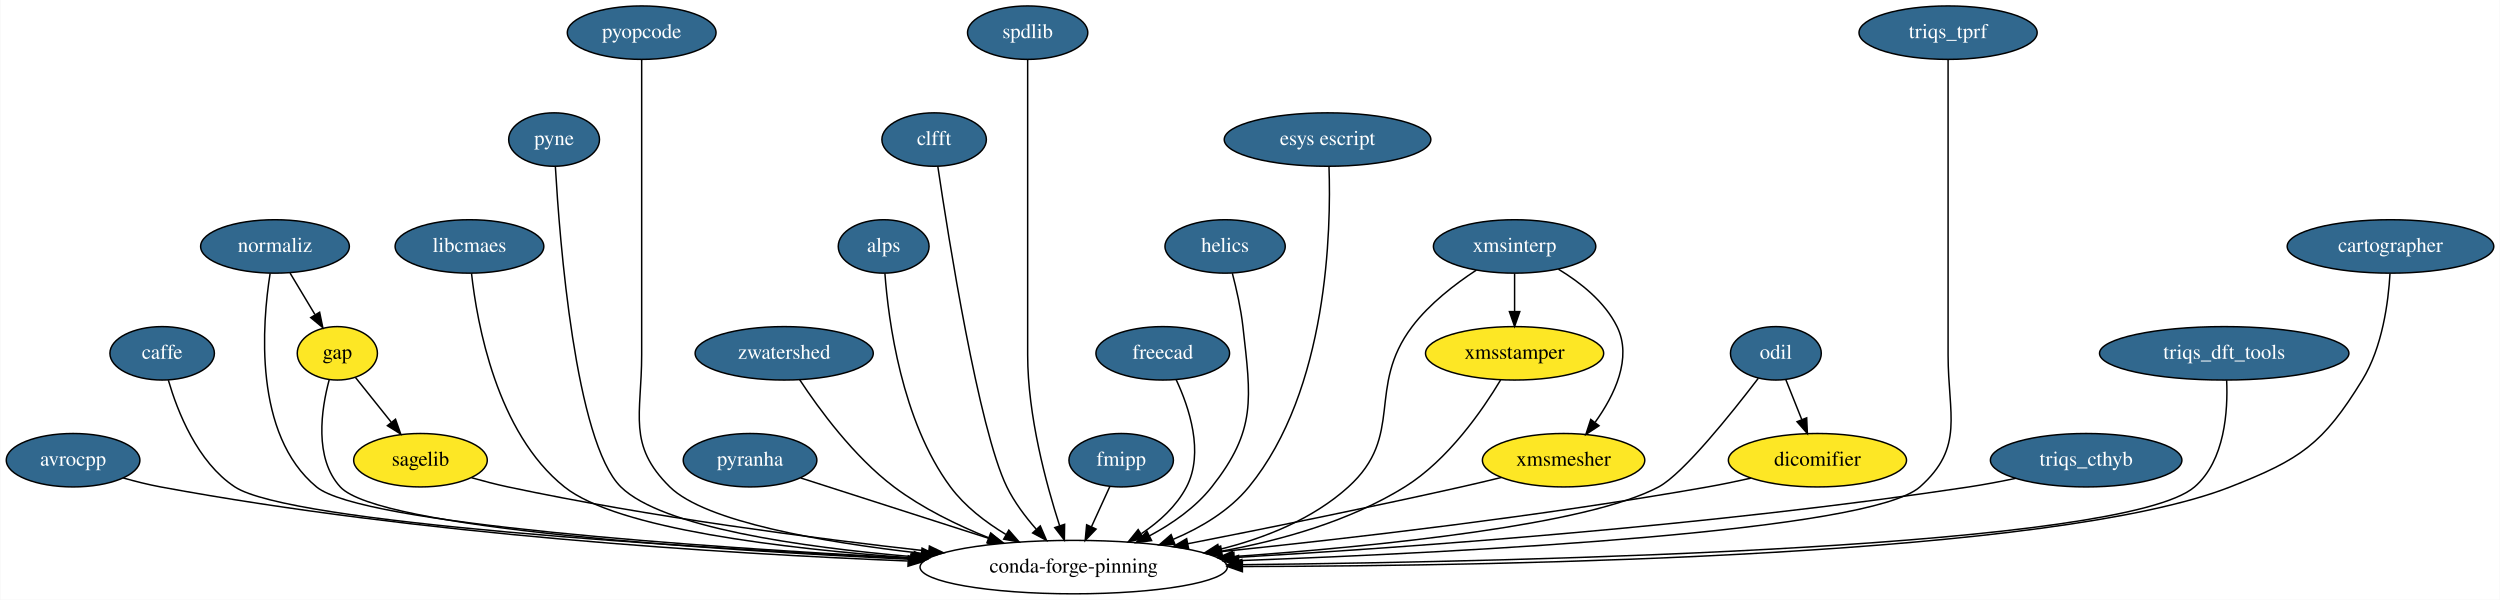
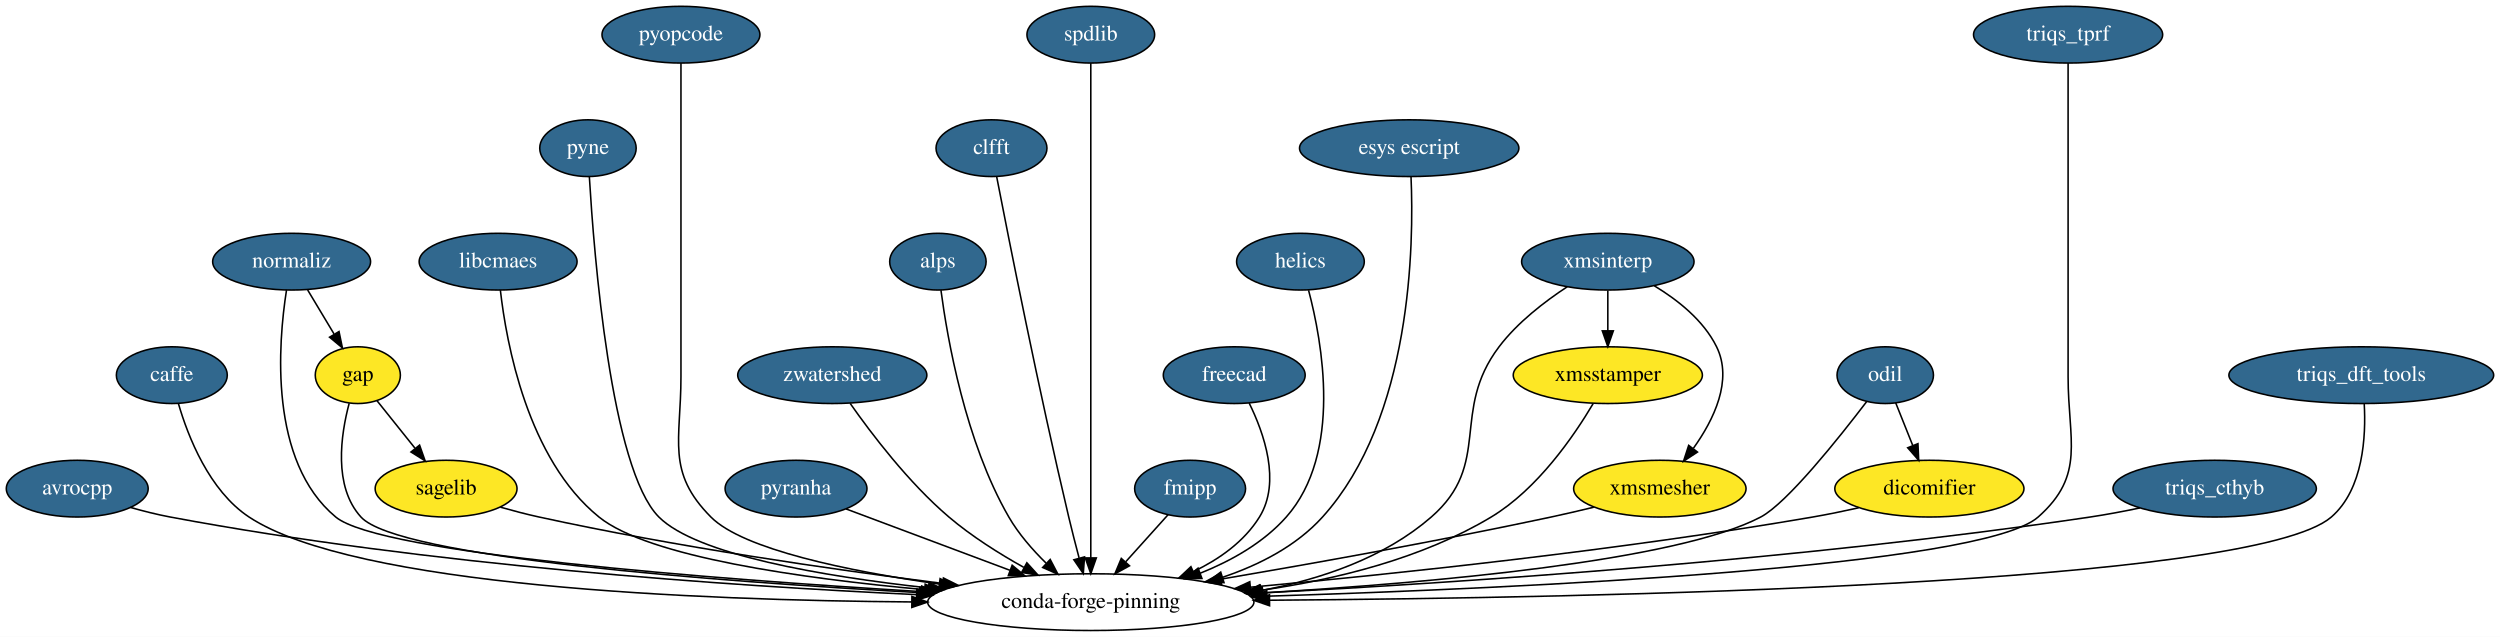
- <svg xmlns="http://www.w3.org/2000/svg" xmlns:xlink="http://www.w3.org/1999/xlink" width="1684pt" height="404pt" viewBox="0.00 0.00 1683.54 404.00">
+ <svg xmlns="http://www.w3.org/2000/svg" xmlns:xlink="http://www.w3.org/1999/xlink" width="1586pt" height="404pt" viewBox="0.00 0.00 1586.00 404.00">
  <g id="graph0" class="graph" transform="scale(1 1) rotate(0) translate(4 400)">
-     <polygon fill="white" stroke="transparent" points="-4,4 -4,-400 1679.54,-400 1679.54,4 -4,4" />
+     <polygon fill="white" stroke="transparent" points="-4,4 -4,-400 1582,-400 1582,4 -4,4" />
    <g id="node1" class="node">
      <g id="a_node1">
        <a xlink:href="https://github.com/conda-forge/avrocpp-feedstock/pull/8" xlink:title="avrocpp">
          <ellipse fill="#31688e" stroke="black" cx="45" cy="-90" rx="45" ry="18" />
          <text text-anchor="middle" x="45" y="-86.3" font-family="Times,serif" font-size="14.00" fill="white">avrocpp</text>
        </a>
      </g>
    </g>
    <g id="node2" class="node">
-       <ellipse fill="none" stroke="black" cx="719" cy="-18" rx="103.5" ry="18" />
-       <text text-anchor="middle" x="719" y="-14.3" font-family="Times,serif" font-size="14.00">conda-forge-pinning</text>
+       <ellipse fill="none" stroke="black" cx="688" cy="-18" rx="103.5" ry="18" />
+       <text text-anchor="middle" x="688" y="-14.3" font-family="Times,serif" font-size="14.00">conda-forge-pinning</text>
    </g>
    <g id="edge1" class="edge">
-       <path fill="none" stroke="black" d="M78.74,-78.06C86.93,-75.74 95.72,-73.53 104,-72 277.98,-39.76 483.36,-27.06 607.27,-22.11" />
-       <polygon fill="black" stroke="black" points="607.67,-25.59 617.52,-21.71 607.39,-18.6 607.67,-25.59" />
+       <path fill="none" stroke="black" d="M78.74,-78.09C86.94,-75.77 95.72,-73.55 104,-72 267.09,-41.39 459.26,-28.27 577.35,-22.78" />
+       <polygon fill="black" stroke="black" points="577.66,-26.27 587.49,-22.32 577.34,-19.28 577.66,-26.27" />
    </g>
    <g id="node3" class="node">
      <g id="a_node3">
        <a xlink:href="https://github.com/conda-forge/caffe-feedstock/pull/57" xlink:title="caffe">
          <ellipse fill="#31688e" stroke="black" cx="105" cy="-162" rx="35.19" ry="18" />
          <text text-anchor="middle" x="105" y="-158.3" font-family="Times,serif" font-size="14.00" fill="white">caffe</text>
        </a>
      </g>
    </g>
    <g id="edge2" class="edge">
-       <path fill="none" stroke="black" d="M109.17,-143.92C115.23,-123.1 128.63,-88.64 154,-72 191.12,-47.65 456.03,-31.32 609.58,-23.78" />
-       <polygon fill="black" stroke="black" points="610.16,-27.26 619.98,-23.28 609.82,-20.27 610.16,-27.26" />
+       <path fill="none" stroke="black" d="M109.19,-143.94C115.26,-123.14 128.68,-88.71 154,-72 220.81,-27.92 438.5,-19.14 574.44,-18.13" />
+       <polygon fill="black" stroke="black" points="574.51,-21.62 584.48,-18.06 574.46,-14.63 574.51,-21.62" />
    </g>
    <g id="node4" class="node">
      <g id="a_node4">
        <a xlink:href="https://github.com/conda-forge/gap-feedstock" xlink:title="gap">
          <ellipse fill="#fde725" stroke="black" cx="223" cy="-162" rx="27" ry="18" />
          <text text-anchor="middle" x="223" y="-158.3" font-family="Times,serif" font-size="14.00">gap</text>
        </a>
      </g>
    </g>
    <g id="edge3" class="edge">
-       <path fill="none" stroke="black" d="M217.51,-144.17C212.17,-124.25 207.22,-91.35 225,-72 250.5,-44.25 471.38,-29.69 609.01,-23.24" />
-       <polygon fill="black" stroke="black" points="609.36,-26.73 619.18,-22.77 609.03,-19.74 609.36,-26.73" />
+       <path fill="none" stroke="black" d="M217.53,-144.19C212.22,-124.29 207.29,-91.41 225,-72 248.46,-46.29 449.6,-31.19 578.94,-24.06" />
+       <polygon fill="black" stroke="black" points="579.49,-27.54 589.29,-23.5 579.11,-20.55 579.49,-27.54" />
    </g>
    <g id="node5" class="node">
      <g id="a_node5">
        <a xlink:href="https://github.com/conda-forge/sagelib-feedstock" xlink:title="sagelib">
          <ellipse fill="#fde725" stroke="black" cx="279" cy="-90" rx="45" ry="18" />
          <text text-anchor="middle" x="279" y="-86.3" font-family="Times,serif" font-size="14.00">sagelib</text>
        </a>
      </g>
    </g>
    <g id="edge4" class="edge">
      <path fill="none" stroke="black" d="M235.15,-145.81C242.19,-137.02 251.22,-125.73 259.25,-115.69" />
      <polygon fill="black" stroke="black" points="262.18,-117.62 265.7,-107.63 256.72,-113.25 262.18,-117.62" />
    </g>
    <g id="edge5" class="edge">
-       <path fill="none" stroke="black" d="M313.42,-78.19C321.43,-75.92 329.97,-73.71 338,-72 433.34,-51.74 543.8,-37.36 621.16,-28.73" />
-       <polygon fill="black" stroke="black" points="621.82,-32.18 631.38,-27.6 621.05,-25.22 621.82,-32.18" />
+       <path fill="none" stroke="black" d="M313.44,-78.26C321.45,-75.99 329.98,-73.75 338,-72 423.83,-53.22 522.96,-38.89 593.76,-29.89" />
+       <polygon fill="black" stroke="black" points="594.51,-33.32 603.99,-28.6 593.63,-26.38 594.51,-33.32" />
    </g>
    <g id="node6" class="node">
      <g id="a_node6">
        <a xlink:href="https://github.com/conda-forge/libcmaes-feedstock/pull/12" xlink:title="libcmaes">
          <ellipse fill="#31688e" stroke="black" cx="312" cy="-234" rx="50.09" ry="18" />
          <text text-anchor="middle" x="312" y="-230.3" font-family="Times,serif" font-size="14.00" fill="white">libcmaes</text>
        </a>
      </g>
    </g>
    <g id="edge6" class="edge">
-       <path fill="none" stroke="black" d="M313.38,-215.9C317.07,-182.45 330.25,-108.46 376,-72 411.41,-43.78 523.47,-30.43 609.97,-24.21" />
-       <polygon fill="black" stroke="black" points="610.39,-27.69 620.12,-23.51 609.9,-20.71 610.39,-27.69" />
+       <path fill="none" stroke="black" d="M313.43,-215.96C317.21,-182.62 330.52,-108.8 376,-72 407.22,-46.74 504.52,-33.04 582.26,-25.94" />
+       <polygon fill="black" stroke="black" points="582.95,-29.4 592.6,-25.03 582.33,-22.42 582.95,-29.4" />
    </g>
    <g id="node7" class="node">
      <g id="a_node7">
        <a xlink:href="https://github.com/conda-forge/pyne-feedstock/pull/39" xlink:title="pyne">
          <ellipse fill="#31688e" stroke="black" cx="369" cy="-306" rx="30.59" ry="18" />
          <text text-anchor="middle" x="369" y="-302.3" font-family="Times,serif" font-size="14.00" fill="white">pyne</text>
        </a>
      </g>
    </g>
    <g id="edge7" class="edge">
-       <path fill="none" stroke="black" d="M369.87,-287.72C372.67,-239.02 383.2,-102.23 414,-72 441.67,-44.84 535.02,-31.46 611.24,-24.96" />
-       <polygon fill="black" stroke="black" points="611.71,-28.43 621.39,-24.12 611.14,-21.45 611.71,-28.43" />
+       <path fill="none" stroke="black" d="M369.89,-287.75C372.78,-239.13 383.49,-102.52 414,-72 437.95,-48.04 517.47,-34.45 584.72,-27.04" />
+       <polygon fill="black" stroke="black" points="585.4,-30.49 594.97,-25.95 584.66,-23.53 585.4,-30.49" />
    </g>
    <g id="node8" class="node">
      <g id="a_node8">
        <a xlink:href="https://github.com/conda-forge/pyopcode-feedstock/pull/18" xlink:title="pyopcode">
          <ellipse fill="#31688e" stroke="black" cx="428" cy="-378" rx="50.09" ry="18" />
          <text text-anchor="middle" x="428" y="-374.3" font-family="Times,serif" font-size="14.00" fill="white">pyopcode</text>
        </a>
      </g>
    </g>
    <g id="edge8" class="edge">
-       <path fill="none" stroke="black" d="M428,-359.95C428,-333.29 428,-280.11 428,-235 428,-235 428,-235 428,-161 428,-120.55 418.15,-100.34 447,-72 470.95,-48.47 549.65,-34.84 616.27,-27.31" />
-       <polygon fill="black" stroke="black" points="616.87,-30.77 626.43,-26.2 616.11,-23.81 616.87,-30.77" />
+       <path fill="none" stroke="black" d="M428,-359.95C428,-333.29 428,-280.11 428,-235 428,-235 428,-235 428,-161 428,-120.55 418.49,-100.69 447,-72 467.48,-51.39 533.93,-37.74 591.87,-29.46" />
+       <polygon fill="black" stroke="black" points="592.41,-32.92 601.83,-28.08 591.45,-25.99 592.41,-32.92" />
    </g>
    <g id="node9" class="node">
      <g id="a_node9">
        <a xlink:href="https://github.com/conda-forge/pyranha-feedstock/pull/15" xlink:title="pyranha">
          <ellipse fill="#31688e" stroke="black" cx="501" cy="-90" rx="45" ry="18" />
          <text text-anchor="middle" x="501" y="-86.3" font-family="Times,serif" font-size="14.00" fill="white">pyranha</text>
        </a>
      </g>
    </g>
    <g id="edge9" class="edge">
-       <path fill="none" stroke="black" d="M535.06,-78.06C569.03,-67.16 621.8,-50.21 662.13,-37.26" />
-       <polygon fill="black" stroke="black" points="663.38,-40.54 671.83,-34.15 661.24,-33.87 663.38,-40.54" />
+       <path fill="none" stroke="black" d="M532.72,-77.13C561.17,-66.47 603.44,-50.65 636.7,-38.2" />
+       <polygon fill="black" stroke="black" points="638.12,-41.41 646.26,-34.62 635.67,-34.85 638.12,-41.41" />
    </g>
    <g id="node10" class="node">
      <g id="a_node10">
        <a xlink:href="https://github.com/conda-forge/zwatershed-feedstock/pull/15" xlink:title="zwatershed">
          <ellipse fill="#31688e" stroke="black" cx="524" cy="-162" rx="60" ry="18" />
          <text text-anchor="middle" x="524" y="-158.3" font-family="Times,serif" font-size="14.00" fill="white">zwatershed</text>
        </a>
      </g>
    </g>
    <g id="edge10" class="edge">
-       <path fill="none" stroke="black" d="M534.43,-144.22C547.31,-124.66 570.86,-92.42 598,-72 616.99,-57.71 640.43,-46.31 661.61,-37.79" />
-       <polygon fill="black" stroke="black" points="663.11,-40.97 671.16,-34.08 660.57,-34.44 663.11,-40.97" />
+       <path fill="none" stroke="black" d="M535.34,-144.09C548.73,-124.99 572.43,-93.74 598,-72 612.32,-59.82 629.8,-48.82 645.53,-40.03" />
+       <polygon fill="black" stroke="black" points="647.44,-42.98 654.55,-35.12 644.1,-36.83 647.44,-42.98" />
    </g>
    <g id="node11" class="node">
      <g id="a_node11">
        <a xlink:href="https://github.com/conda-forge/alps-feedstock/pull/30" xlink:title="alps">
          <ellipse fill="#31688e" stroke="black" cx="591" cy="-234" rx="30.59" ry="18" />
          <text text-anchor="middle" x="591" y="-230.3" font-family="Times,serif" font-size="14.00" fill="white">alps</text>
        </a>
      </g>
    </g>
    <g id="edge11" class="edge">
-       <path fill="none" stroke="black" d="M591.85,-215.75C594.2,-184.24 603.01,-116.54 636,-72 645.68,-58.93 659.64,-48.25 673.35,-39.99" />
-       <polygon fill="black" stroke="black" points="675.31,-42.9 682.27,-34.92 671.85,-36.82 675.31,-42.9" />
+       <path fill="none" stroke="black" d="M592.93,-215.93C596.98,-185.3 608.4,-119.74 636,-72 642.19,-61.3 651.04,-51.18 659.69,-42.7" />
+       <polygon fill="black" stroke="black" points="662.25,-45.09 667.16,-35.7 657.47,-39.98 662.25,-45.09" />
    </g>
    <g id="node12" class="node">
      <g id="a_node12">
        <a xlink:href="https://github.com/conda-forge/clfft-feedstock/pull/10" xlink:title="clfft">
          <ellipse fill="#31688e" stroke="black" cx="625" cy="-306" rx="35.19" ry="18" />
          <text text-anchor="middle" x="625" y="-302.3" font-family="Times,serif" font-size="14.00" fill="white">clfft</text>
        </a>
      </g>
    </g>
    <g id="edge12" class="edge">
-       <path fill="none" stroke="black" d="M627.48,-287.91C634.46,-240.92 655.04,-110.7 674,-72 678.99,-61.81 686.38,-51.97 693.74,-43.58" />
-       <polygon fill="black" stroke="black" points="696.5,-45.75 700.7,-36.02 691.35,-41 696.5,-45.75" />
+       <path fill="none" stroke="black" d="M628.27,-287.98C635.75,-249.41 654.93,-152.44 674,-72 676.01,-63.54 678.37,-54.36 680.57,-46.06" />
+       <polygon fill="black" stroke="black" points="684.02,-46.7 683.24,-36.13 677.26,-44.88 684.02,-46.7" />
    </g>
    <g id="node13" class="node">
      <g id="a_node13">
        <a xlink:href="https://github.com/conda-forge/spdlib-feedstock/pull/12" xlink:title="spdlib">
          <ellipse fill="#31688e" stroke="black" cx="688" cy="-378" rx="40.5" ry="18" />
          <text text-anchor="middle" x="688" y="-374.3" font-family="Times,serif" font-size="14.00" fill="white">spdlib</text>
        </a>
      </g>
    </g>
    <g id="edge13" class="edge">
-       <path fill="none" stroke="black" d="M688,-359.95C688,-333.29 688,-280.11 688,-235 688,-235 688,-235 688,-161 688,-120.1 700.43,-74.06 709.55,-45.79" />
-       <polygon fill="black" stroke="black" points="712.89,-46.82 712.73,-36.22 706.25,-44.61 712.89,-46.82" />
+       <path fill="none" stroke="black" d="M688,-359.95C688,-333.29 688,-280.11 688,-235 688,-235 688,-235 688,-161 688,-121 688,-74.65 688,-46.08" />
+       <polygon fill="black" stroke="black" points="691.5,-46.05 688,-36.05 684.5,-46.05 691.5,-46.05" />
    </g>
    <g id="node14" class="node">
      <g id="a_node14">
        <a xlink:href="https://github.com/conda-forge/fmipp-feedstock/pull/14" xlink:title="fmipp">
          <ellipse fill="#31688e" stroke="black" cx="751" cy="-90" rx="35.19" ry="18" />
          <text text-anchor="middle" x="751" y="-86.3" font-family="Times,serif" font-size="14.00" fill="white">fmipp</text>
        </a>
      </g>
    </g>
    <g id="edge14" class="edge">
-       <path fill="none" stroke="black" d="M743.42,-72.41C739.69,-64.25 735.1,-54.22 730.92,-45.07" />
-       <polygon fill="black" stroke="black" points="734.09,-43.6 726.75,-35.96 727.73,-46.51 734.09,-43.6" />
+       <path fill="none" stroke="black" d="M737.02,-73.46C729.12,-64.69 719.08,-53.53 710.14,-43.6" />
+       <polygon fill="black" stroke="black" points="712.56,-41.05 703.27,-35.96 707.35,-45.74 712.56,-41.05" />
    </g>
    <g id="node15" class="node">
      <g id="a_node15">
        <a xlink:href="https://github.com/conda-forge/freecad-feedstock/pull/36" xlink:title="freecad">
          <ellipse fill="#31688e" stroke="black" cx="779" cy="-162" rx="45" ry="18" />
          <text text-anchor="middle" x="779" y="-158.3" font-family="Times,serif" font-size="14.00" fill="white">freecad</text>
        </a>
      </g>
    </g>
    <g id="edge15" class="edge">
-       <path fill="none" stroke="black" d="M788.01,-144.3C796.75,-125.67 807.06,-95.1 795,-72 788.23,-59.03 776.69,-48.59 764.61,-40.52" />
-       <polygon fill="black" stroke="black" points="766.12,-37.34 755.78,-35.05 762.44,-43.29 766.12,-37.34" />
+       <path fill="none" stroke="black" d="M788.47,-144.29C797.8,-125.36 808.83,-94.28 795,-72 785.32,-56.4 769.52,-45.24 753,-37.33" />
+       <polygon fill="black" stroke="black" points="754.35,-34.1 743.78,-33.26 751.52,-40.5 754.35,-34.1" />
    </g>
    <g id="node16" class="node">
      <g id="a_node16">
        <a xlink:href="https://github.com/conda-forge/helics-feedstock/pull/18" xlink:title="helics">
          <ellipse fill="#31688e" stroke="black" cx="821" cy="-234" rx="40.5" ry="18" />
          <text text-anchor="middle" x="821" y="-230.3" font-family="Times,serif" font-size="14.00" fill="white">helics</text>
        </a>
      </g>
    </g>
    <g id="edge16" class="edge">
-       <path fill="none" stroke="black" d="M825.87,-215.98C828.56,-205.67 831.64,-192.19 833,-180 838.43,-131.4 842.3,-110.38 812,-72 801.03,-58.1 785.34,-47.2 769.96,-39" />
-       <polygon fill="black" stroke="black" points="771.49,-35.85 760.98,-34.48 768.34,-42.11 771.49,-35.85" />
+       <path fill="none" stroke="black" d="M826.15,-215.89C834.76,-183.41 847.84,-112.43 812,-72 797.59,-55.74 777.33,-44.31 757.36,-36.33" />
+       <polygon fill="black" stroke="black" points="758.51,-33.03 747.91,-32.8 756.05,-39.58 758.51,-33.03" />
    </g>
    <g id="node17" class="node">
      <g id="a_node17">
        <a xlink:href="https://github.com/conda-forge/normaliz-feedstock/pull/19" xlink:title="normaliz">
          <ellipse fill="#31688e" stroke="black" cx="181" cy="-234" rx="50.09" ry="18" />
          <text text-anchor="middle" x="181" y="-230.3" font-family="Times,serif" font-size="14.00" fill="white">normaliz</text>
        </a>
      </g>
    </g>
    <g id="edge17" class="edge">
-       <path fill="none" stroke="black" d="M177.74,-215.92C172.4,-182.17 166.29,-107.17 209,-72 239.25,-47.09 469.2,-31.37 609.8,-23.99" />
-       <polygon fill="black" stroke="black" points="610.37,-27.46 620.18,-23.45 610.01,-20.47 610.37,-27.46" />
+       <path fill="none" stroke="black" d="M177.76,-215.95C172.46,-182.24 166.41,-107.31 209,-72 236.99,-48.79 447.86,-32.66 580.32,-24.7" />
+       <polygon fill="black" stroke="black" points="580.73,-28.18 590.51,-24.1 580.32,-21.2 580.73,-28.18" />
    </g>
    <g id="edge18" class="edge">
      <path fill="none" stroke="black" d="M191.17,-216.05C196.19,-207.68 202.36,-197.4 207.92,-188.13" />
      <polygon fill="black" stroke="black" points="211.07,-189.68 213.22,-179.31 205.07,-186.08 211.07,-189.68" />
    </g>
    <g id="node18" class="node">
      <g id="a_node18">
        <a xlink:href="https://github.com/conda-forge/esys-escript-feedstock/pull/12" xlink:title="esys escript">
          <ellipse fill="#31688e" stroke="black" cx="890" cy="-306" rx="69.59" ry="18" />
          <text text-anchor="middle" x="890" y="-302.3" font-family="Times,serif" font-size="14.00" fill="white">esys escript</text>
        </a>
      </g>
    </g>
    <g id="edge19" class="edge">
-       <path fill="none" stroke="black" d="M890.98,-287.86C892.45,-246 890.54,-137.27 837,-72 823.9,-56.03 804.99,-44.7 786.12,-36.73" />
-       <polygon fill="black" stroke="black" points="787.18,-33.38 776.6,-32.97 784.62,-39.89 787.18,-33.38" />
+       <path fill="none" stroke="black" d="M891.15,-287.85C893.02,-245.51 891.85,-134.91 835,-72 818.37,-53.6 794.88,-41.59 771.54,-33.74" />
+       <polygon fill="black" stroke="black" points="772.51,-30.38 761.92,-30.73 770.42,-37.06 772.51,-30.38" />
    </g>
    <g id="node19" class="node">
      <g id="a_node19">
        <a xlink:href="https://github.com/conda-forge/xmsinterp-feedstock/pull/6" xlink:title="xmsinterp">
          <ellipse fill="#31688e" stroke="black" cx="1016" cy="-234" rx="54.69" ry="18" />
          <text text-anchor="middle" x="1016" y="-230.3" font-family="Times,serif" font-size="14.00" fill="white">xmsinterp</text>
        </a>
      </g>
    </g>
    <g id="edge20" class="edge">
-       <path fill="none" stroke="black" d="M990.25,-218.07C975.91,-208.67 958.66,-195.42 947,-180 915.84,-138.79 942.31,-106.66 904,-72 880.08,-50.36 847.89,-37.5 817.07,-29.88" />
-       <polygon fill="black" stroke="black" points="817.65,-26.42 807.12,-27.59 816.08,-33.25 817.65,-26.42" />
+       <path fill="none" stroke="black" d="M990.25,-218.07C975.91,-208.67 958.66,-195.42 947,-180 915.84,-138.79 942.97,-105.92 904,-72 874.32,-46.17 834.05,-32.5 796.32,-25.41" />
+       <polygon fill="black" stroke="black" points="796.73,-21.93 786.28,-23.66 795.53,-28.83 796.73,-21.93" />
    </g>
    <g id="node20" class="node">
      <g id="a_node20">
        <a xlink:href="https://github.com/conda-forge/xmsstamper-feedstock" xlink:title="xmsstamper">
          <ellipse fill="#fde725" stroke="black" cx="1016" cy="-162" rx="60" ry="18" />
          <text text-anchor="middle" x="1016" y="-158.3" font-family="Times,serif" font-size="14.00">xmsstamper</text>
        </a>
      </g>
    </g>
    <g id="edge21" class="edge">
      <path fill="none" stroke="black" d="M1016,-215.7C1016,-207.98 1016,-198.71 1016,-190.11" />
      <polygon fill="black" stroke="black" points="1019.5,-190.1 1016,-180.1 1012.5,-190.1 1019.5,-190.1" />
    </g>
    <g id="node21" class="node">
      <g id="a_node21">
        <a xlink:href="https://github.com/conda-forge/xmsmesher-feedstock" xlink:title="xmsmesher">
          <ellipse fill="#fde725" stroke="black" cx="1049" cy="-90" rx="54.69" ry="18" />
          <text text-anchor="middle" x="1049" y="-86.3" font-family="Times,serif" font-size="14.00">xmsmesher</text>
        </a>
      </g>
    </g>
    <g id="edge22" class="edge">
      <path fill="none" stroke="black" d="M1045.51,-218.66C1060.27,-209.76 1076.72,-196.8 1085,-180 1095.45,-158.8 1083.28,-133.78 1070.34,-115.68" />
      <polygon fill="black" stroke="black" points="1072.87,-113.22 1064.02,-107.39 1067.3,-117.47 1072.87,-113.22" />
    </g>
    <g id="edge23" class="edge">
-       <path fill="none" stroke="black" d="M1006.6,-144.07C994.41,-123.74 971.2,-90.11 942,-72 905.14,-49.13 859.23,-36.13 818.67,-28.74" />
-       <polygon fill="black" stroke="black" points="819.2,-25.28 808.75,-27.02 818.01,-32.17 819.2,-25.28" />
+       <path fill="none" stroke="black" d="M1006.68,-143.94C994.57,-123.47 971.45,-89.71 942,-72 898.12,-45.61 843.13,-32.21 795.55,-25.46" />
+       <polygon fill="black" stroke="black" points="795.89,-21.98 785.52,-24.12 794.97,-28.91 795.89,-21.98" />
    </g>
    <g id="edge24" class="edge">
-       <path fill="none" stroke="black" d="M1007.1,-78.38C998.17,-76.2 988.79,-73.97 980,-72 918.23,-58.12 847.87,-43.93 795.78,-33.73" />
-       <polygon fill="black" stroke="black" points="796.43,-30.29 785.94,-31.81 795.09,-37.16 796.43,-30.29" />
+       <path fill="none" stroke="black" d="M1007.13,-78.24C998.2,-76.07 988.81,-73.88 980,-72 909.63,-56.96 829.13,-42.55 770.49,-32.57" />
+       <polygon fill="black" stroke="black" points="770.99,-29.1 760.54,-30.88 769.82,-36 770.99,-29.1" />
    </g>
    <g id="node22" class="node">
      <g id="a_node22">
        <a xlink:href="https://github.com/conda-forge/odil-feedstock/pull/3" xlink:title="odil">
          <ellipse fill="#31688e" stroke="black" cx="1192" cy="-162" rx="30.59" ry="18" />
          <text text-anchor="middle" x="1192" y="-158.3" font-family="Times,serif" font-size="14.00" fill="white">odil</text>
        </a>
      </g>
    </g>
    <g id="edge25" class="edge">
-       <path fill="none" stroke="black" d="M1180.17,-145.2C1162.52,-122.09 1129.6,-80.84 1113,-72 1064.78,-46.32 925.52,-32.13 826.26,-25.05" />
-       <polygon fill="black" stroke="black" points="826.4,-21.55 816.18,-24.34 825.91,-28.53 826.4,-21.55" />
+       <path fill="none" stroke="black" d="M1180.18,-145.18C1162.55,-122.05 1129.64,-80.76 1113,-72 1059.85,-44.03 904.55,-30.26 797.18,-23.9" />
+       <polygon fill="black" stroke="black" points="797.13,-20.39 786.95,-23.31 796.73,-27.38 797.13,-20.39" />
    </g>
    <g id="node23" class="node">
      <g id="a_node23">
        <a xlink:href="https://github.com/conda-forge/dicomifier-feedstock" xlink:title="dicomifier">
          <ellipse fill="#fde725" stroke="black" cx="1220" cy="-90" rx="60" ry="18" />
          <text text-anchor="middle" x="1220" y="-86.3" font-family="Times,serif" font-size="14.00">dicomifier</text>
        </a>
      </g>
    </g>
    <g id="edge26" class="edge">
      <path fill="none" stroke="black" d="M1198.64,-144.41C1201.87,-136.34 1205.83,-126.43 1209.46,-117.35" />
      <polygon fill="black" stroke="black" points="1212.75,-118.54 1213.22,-107.96 1206.25,-115.94 1212.75,-118.54" />
    </g>
    <g id="edge27" class="edge">
-       <path fill="none" stroke="black" d="M1175.15,-77.92C1165.57,-75.77 1155.48,-73.67 1146,-72 1034.2,-52.27 904.64,-37.29 817.82,-28.37" />
-       <polygon fill="black" stroke="black" points="818.02,-24.87 807.72,-27.34 817.31,-31.83 818.02,-24.87" />
+       <path fill="none" stroke="black" d="M1175.16,-77.86C1165.58,-75.72 1155.48,-73.63 1146,-72 1024.03,-51 882.33,-36.03 789.21,-27.47" />
+       <polygon fill="black" stroke="black" points="789.51,-23.98 779.23,-26.56 788.87,-30.96 789.51,-23.98" />
    </g>
    <g id="node24" class="node">
      <g id="a_node24">
        <a xlink:href="https://github.com/conda-forge/triqs_tprf-feedstock/pull/4" xlink:title="triqs_tprf">
          <ellipse fill="#31688e" stroke="black" cx="1308" cy="-378" rx="60" ry="18" />
          <text text-anchor="middle" x="1308" y="-374.3" font-family="Times,serif" font-size="14.00" fill="white">triqs_tprf</text>
        </a>
      </g>
    </g>
    <g id="edge28" class="edge">
-       <path fill="none" stroke="black" d="M1308,-359.95C1308,-333.29 1308,-280.11 1308,-235 1308,-235 1308,-235 1308,-161 1308,-120.55 1319.23,-98.87 1289,-72 1255.52,-42.24 986.48,-28.11 830.29,-22.36" />
-       <polygon fill="black" stroke="black" points="830.28,-18.85 820.16,-21.99 830.03,-25.85 830.28,-18.85" />
+       <path fill="none" stroke="black" d="M1308,-359.95C1308,-333.29 1308,-280.11 1308,-235 1308,-235 1308,-235 1308,-161 1308,-120.55 1319.3,-98.8 1289,-72 1253.24,-40.37 963.62,-26.91 799.84,-21.78" />
+       <polygon fill="black" stroke="black" points="799.83,-18.28 789.72,-21.47 799.61,-25.28 799.83,-18.28" />
    </g>
    <g id="node25" class="node">
      <g id="a_node25">
        <a xlink:href="https://github.com/conda-forge/triqs_cthyb-feedstock/pull/6" xlink:title="triqs_cthyb">
          <ellipse fill="#31688e" stroke="black" cx="1401" cy="-90" rx="64.5" ry="18" />
          <text text-anchor="middle" x="1401" y="-86.3" font-family="Times,serif" font-size="14.00" fill="white">triqs_cthyb</text>
        </a>
      </g>
    </g>
    <g id="edge29" class="edge">
-       <path fill="none" stroke="black" d="M1353.55,-77.79C1343.2,-75.62 1332.27,-73.55 1322,-72 1149.92,-46.03 948.16,-31.48 827.11,-24.44" />
-       <polygon fill="black" stroke="black" points="827.28,-20.95 817.1,-23.87 826.88,-27.94 827.28,-20.95" />
+       <path fill="none" stroke="black" d="M1353.56,-77.76C1343.2,-75.59 1332.27,-73.53 1322,-72 1138.91,-44.76 923.84,-30.47 797.12,-23.85" />
+       <polygon fill="black" stroke="black" points="797.18,-20.35 787.02,-23.33 796.82,-27.34 797.18,-20.35" />
    </g>
    <g id="node26" class="node">
      <g id="a_node26">
        <a xlink:href="https://github.com/conda-forge/triqs_dft_tools-feedstock/pull/6" xlink:title="triqs_dft_tools">
          <ellipse fill="#31688e" stroke="black" cx="1494" cy="-162" rx="84" ry="18" />
          <text text-anchor="middle" x="1494" y="-158.3" font-family="Times,serif" font-size="14.00" fill="white">triqs_dft_tools</text>
        </a>
      </g>
    </g>
    <g id="edge30" class="edge">
-       <path fill="none" stroke="black" d="M1495.64,-143.92C1496.56,-123.43 1494.54,-89.65 1474,-72 1426.52,-31.2 1031.38,-21.77 832.47,-19.62" />
-       <polygon fill="black" stroke="black" points="832.31,-16.12 822.28,-19.52 832.24,-23.12 832.31,-16.12" />
-     </g>
-     <g id="node27" class="node">
-       <g id="a_node27">
-         <a xlink:href="https://github.com/conda-forge/cartographer-feedstock/pull/1" xlink:title="cartographer">
-           <ellipse fill="#31688e" stroke="black" cx="1606" cy="-234" rx="69.59" ry="18" />
-           <text text-anchor="middle" x="1606" y="-230.3" font-family="Times,serif" font-size="14.00" fill="white">cartographer</text>
-         </a>
-       </g>
-     </g>
-     <g id="edge31" class="edge">
-       <path fill="none" stroke="black" d="M1605.67,-215.68C1604.59,-196.77 1600.64,-166.22 1587,-144 1560.39,-100.64 1545.36,-90.59 1498,-72 1380.06,-25.7 1018.99,-18.76 832.75,-18.38" />
-       <polygon fill="black" stroke="black" points="832.65,-14.88 822.65,-18.37 832.64,-21.88 832.65,-14.88" />
+       <path fill="none" stroke="black" d="M1495.86,-143.93C1497.04,-123.46 1495.42,-89.69 1475,-72 1425.31,-28.96 1007.43,-20.67 801.63,-19.21" />
+       <polygon fill="black" stroke="black" points="801.41,-15.71 791.39,-19.14 801.36,-22.71 801.41,-15.71" />
    </g>
  </g>
</svg>
